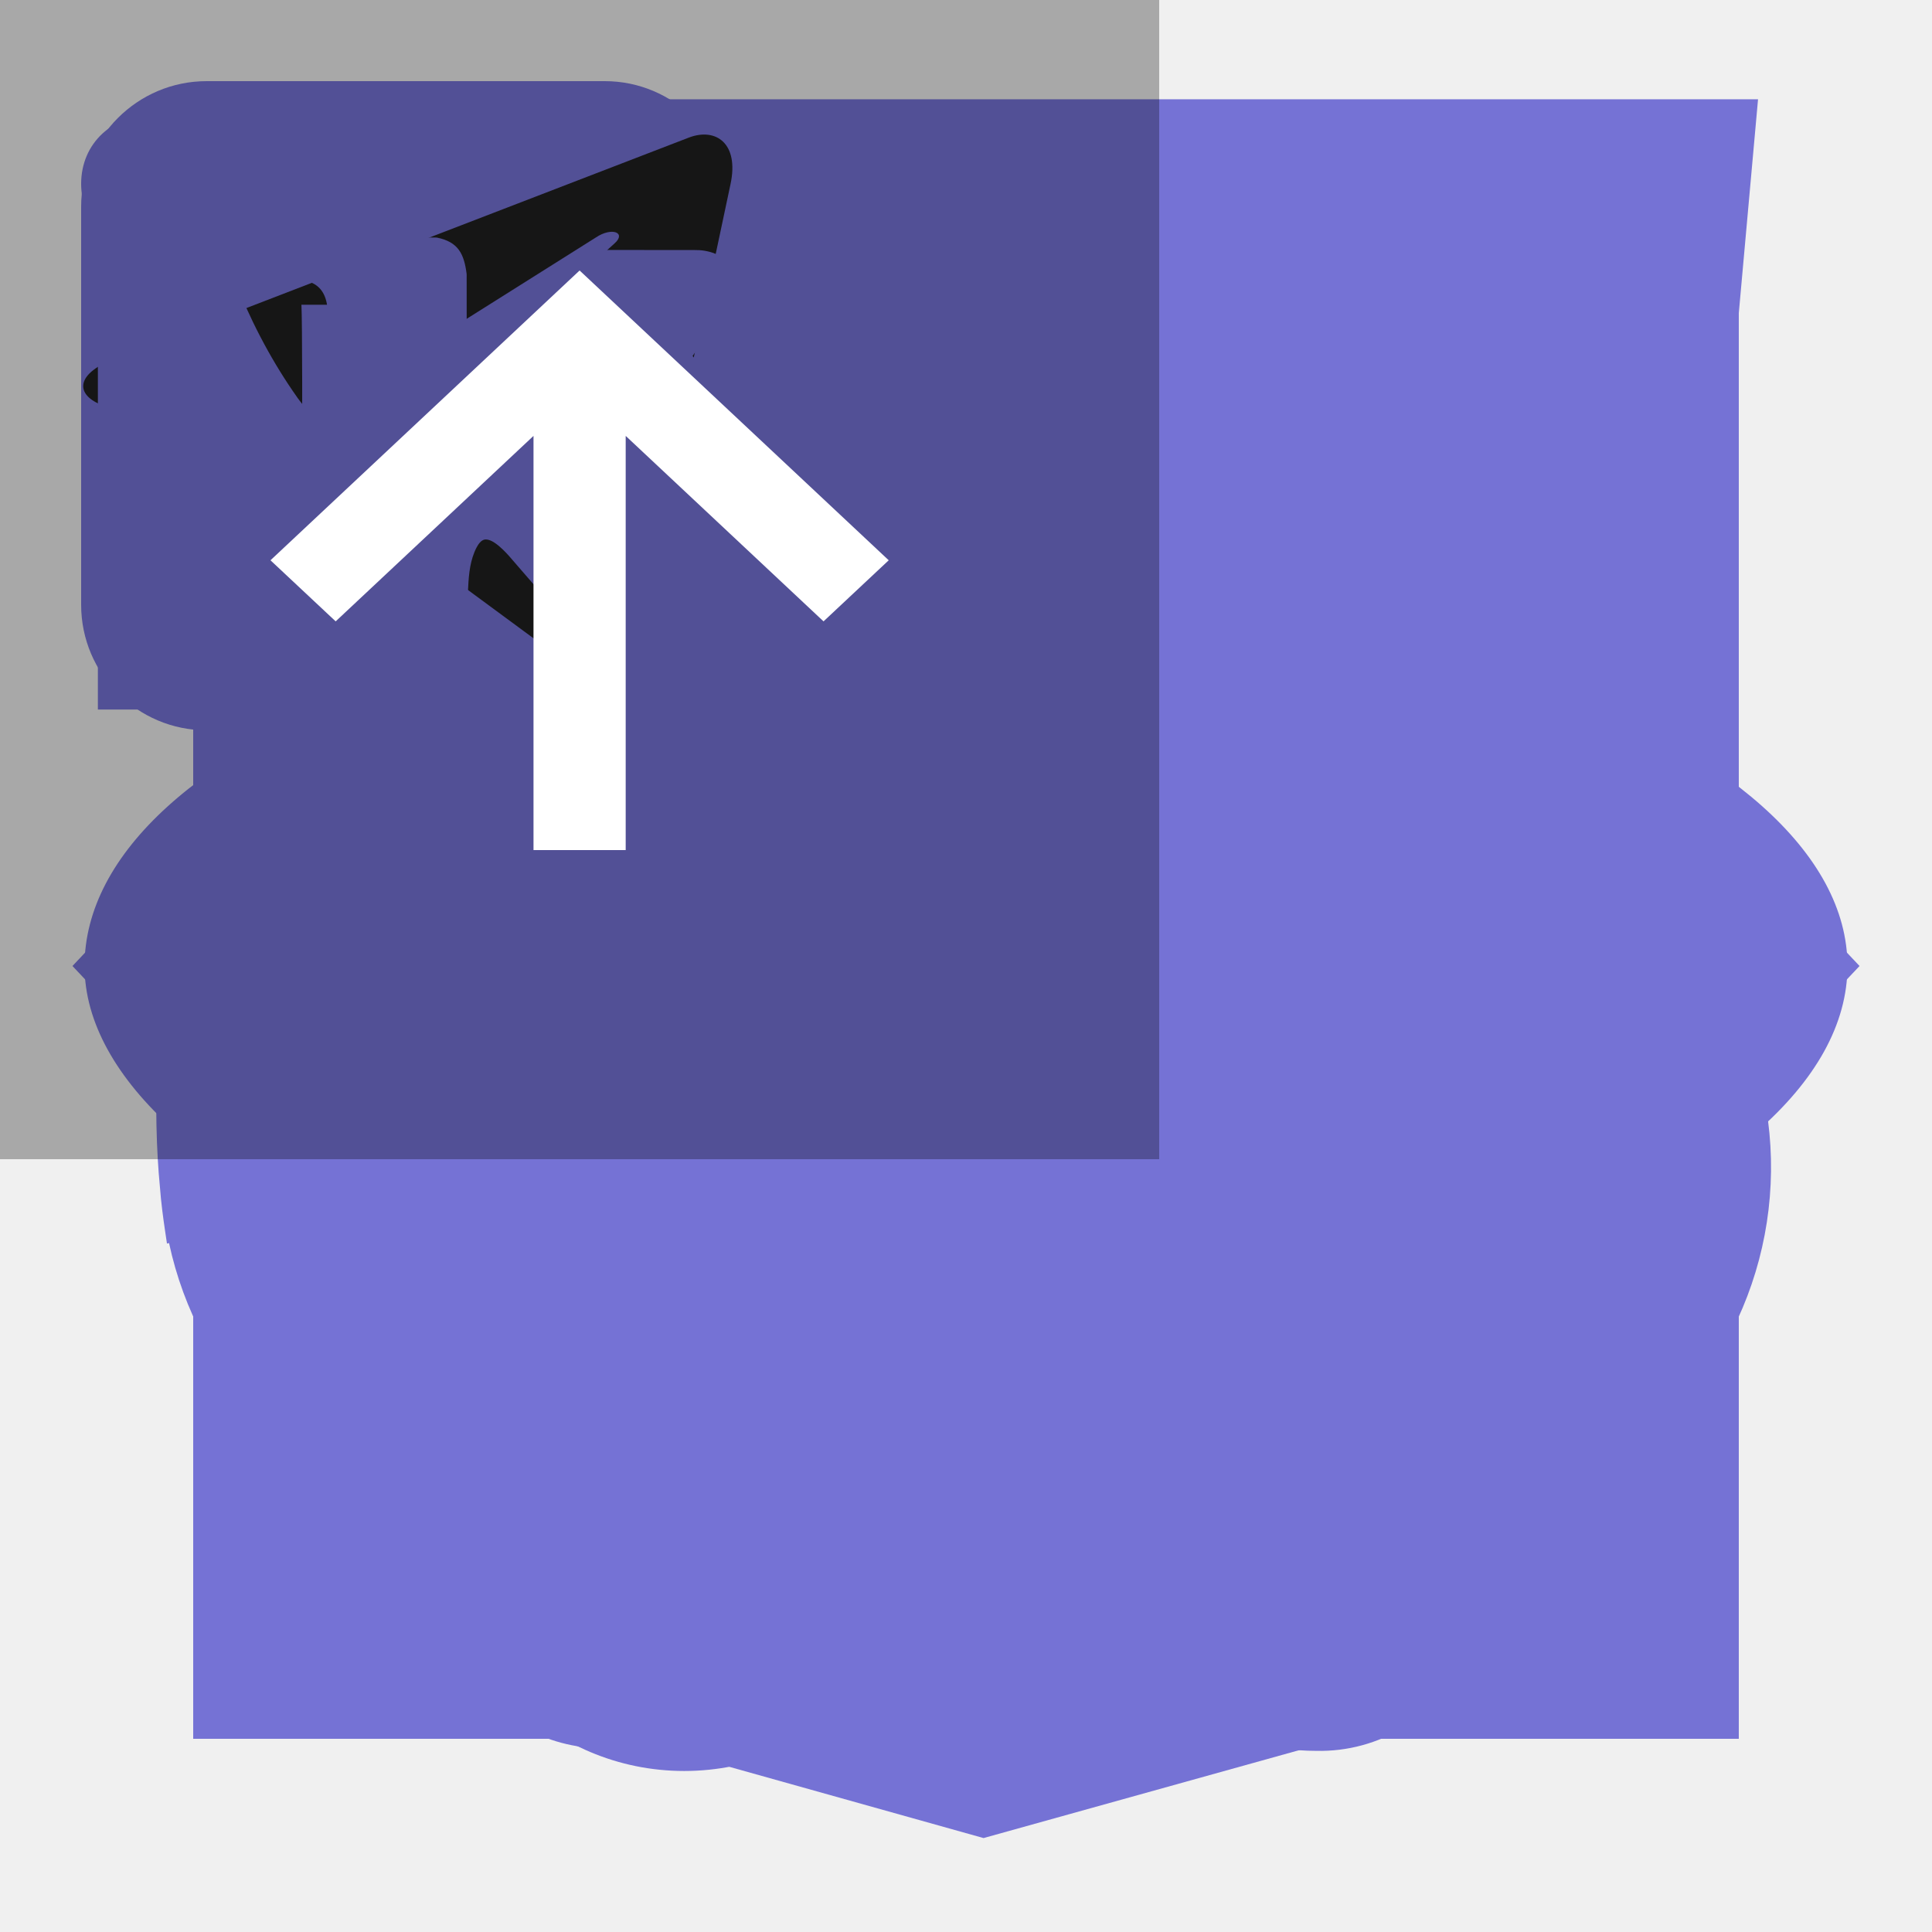
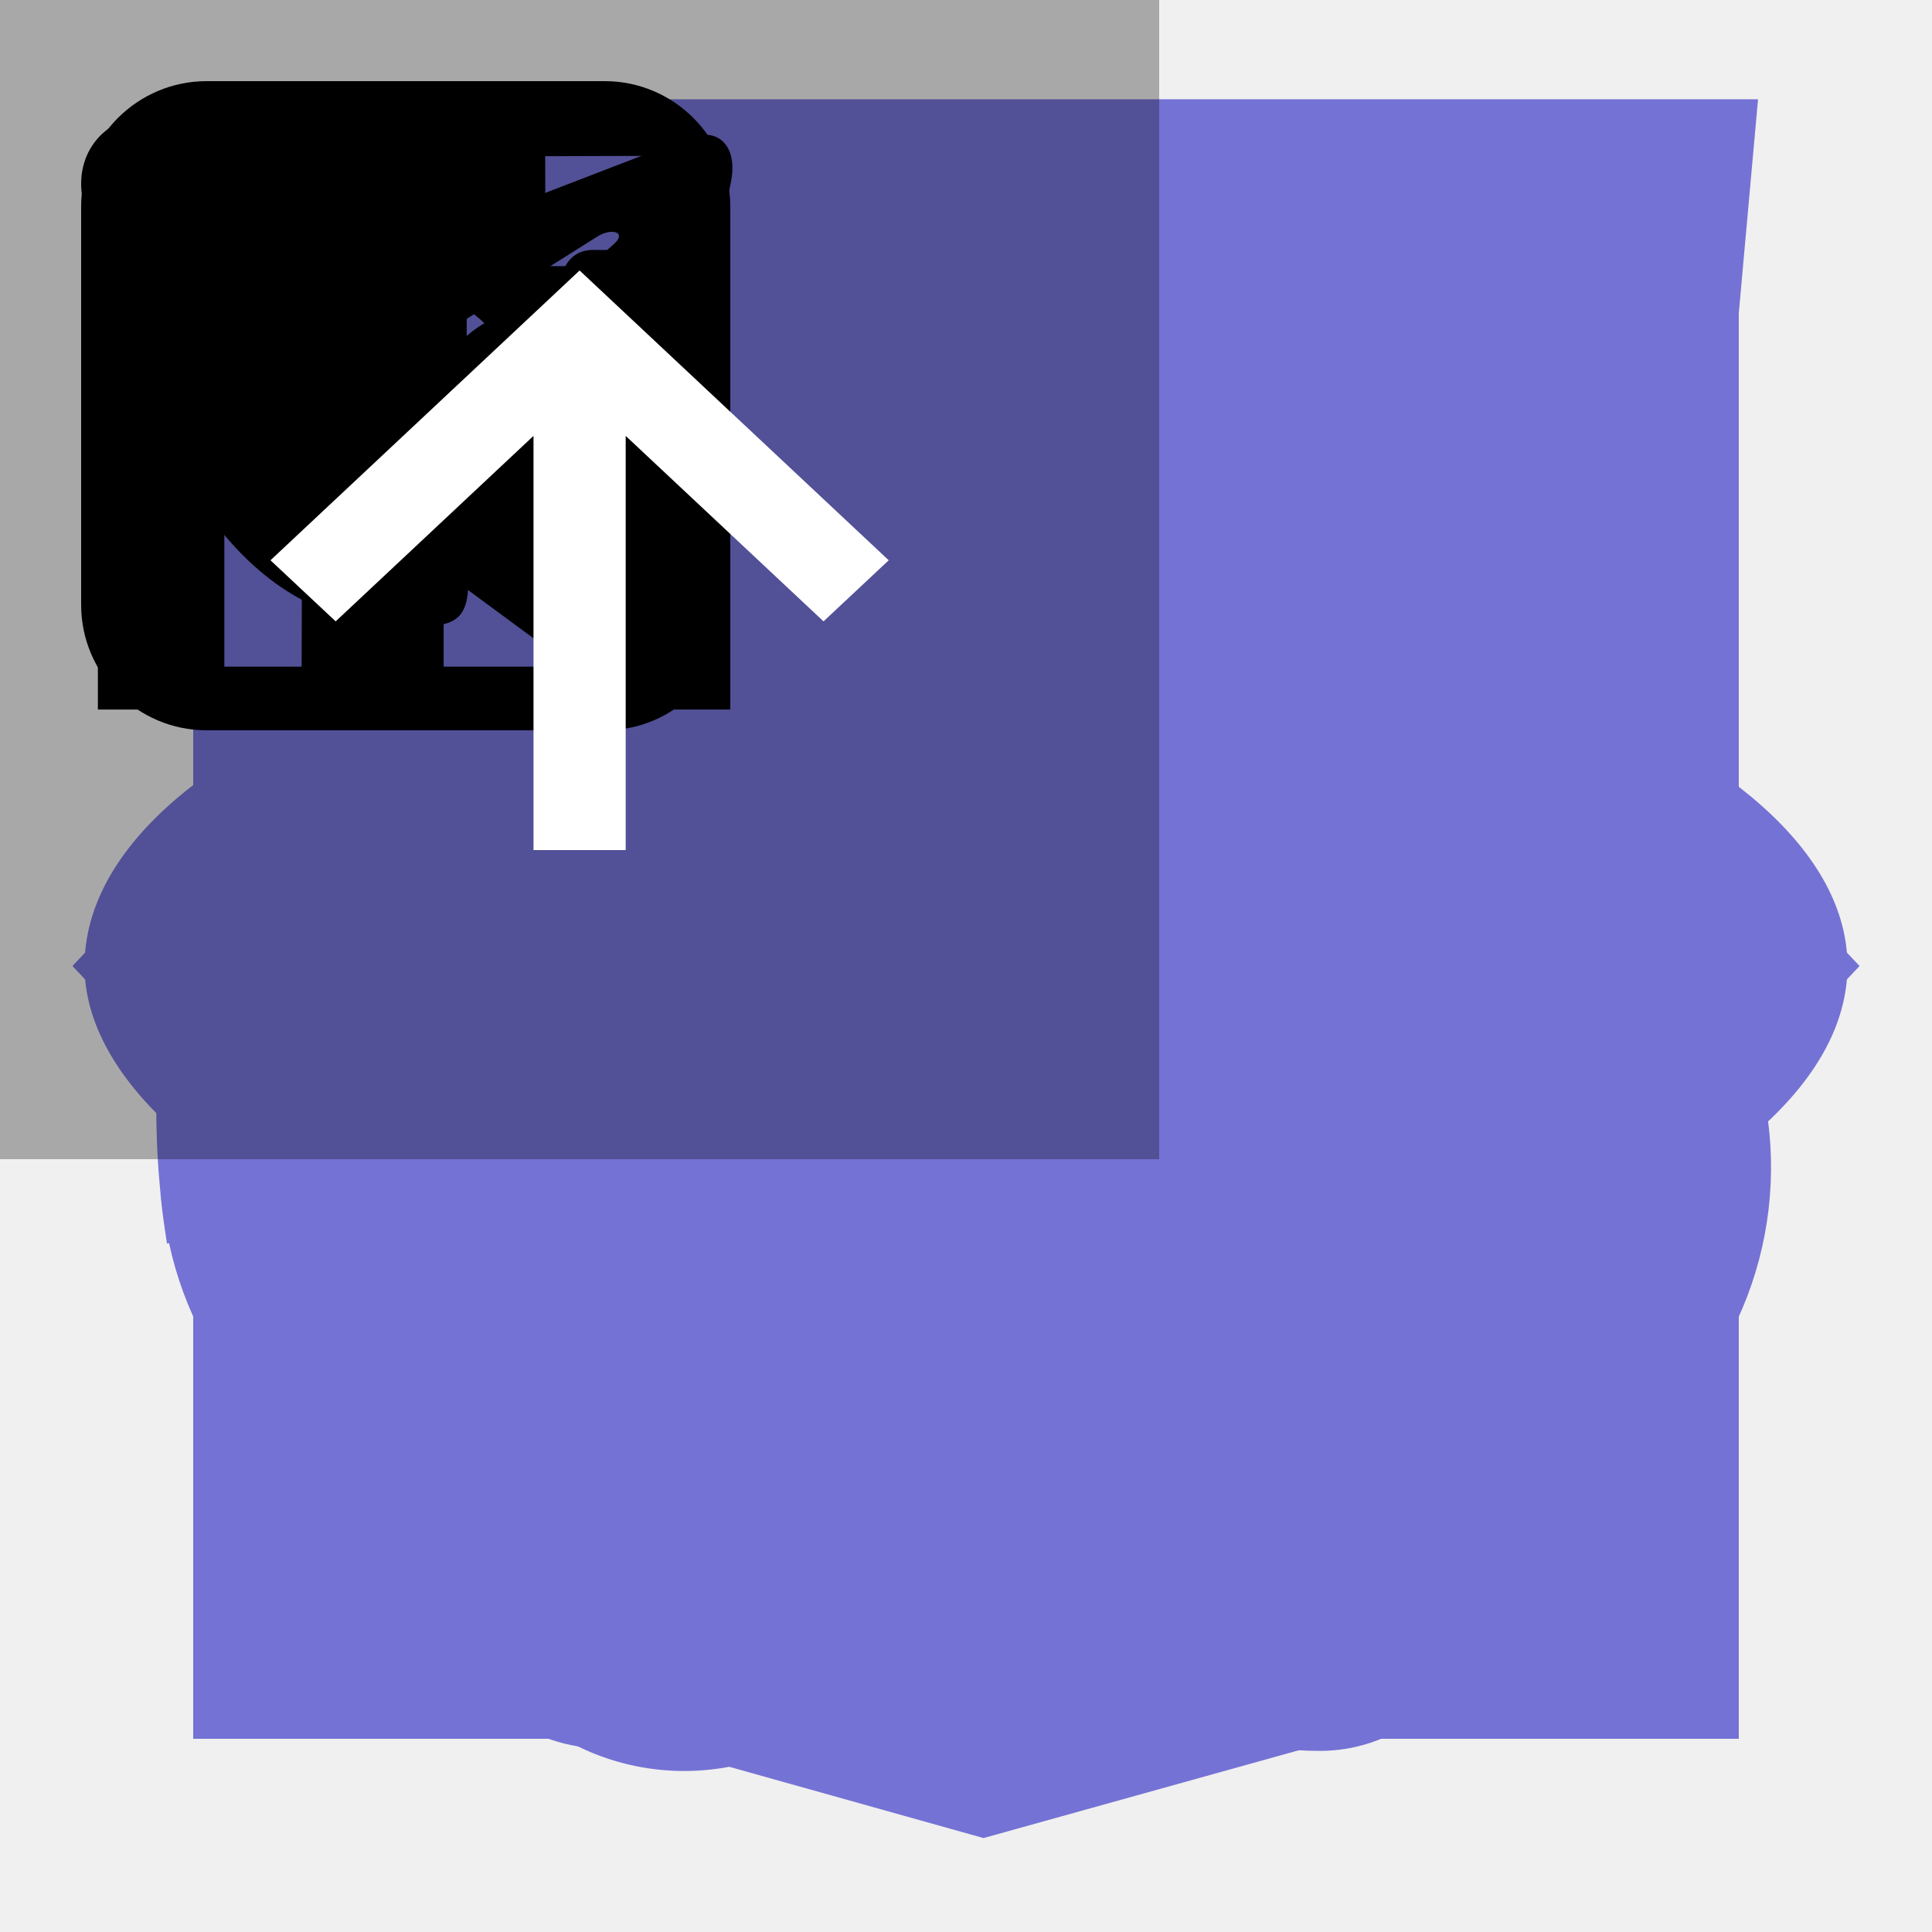
<svg xmlns="http://www.w3.org/2000/svg" width="50" height="50" viewBox="0 0 50 50" fill="none">
  <g id="code">
    <path fill-rule="evenodd" clip-rule="evenodd" d="M18.312 42.065L27.262 6.688L31.438 7.872L22.488 43.312L18.312 42.065Z" fill="#7572D5" />
    <path fill-rule="evenodd" clip-rule="evenodd" d="M13.502 12.688L16.562 15.928L7.995 25L16.562 34.072L13.502 37.312L1.875 25L13.502 12.688Z" fill="#7572D5" />
    <path fill-rule="evenodd" clip-rule="evenodd" d="M36.498 12.688L33.438 15.928L42.005 25L33.438 34.072L36.498 37.312L48.125 25L36.498 12.688Z" fill="#7572D5" />
  </g>
  <g id="css">
    <path d="M38.051 10.844L12.946 10.838L13.351 15.755L32.638 15.758L32.152 20.85H19.503L19.961 25.674H31.736L31.039 32.281L25.497 33.789L19.866 32.27L19.508 28.313H14.536L15.088 35.541L25.497 38.734L35.731 35.865L38.049 10.845L38.051 10.844ZM5.498 2.569H45.498L41.86 43L25.454 47.569L9.14 42.997L5.498 2.569Z" fill="#7572D5" />
  </g>
  <g id="figma">
    <path d="M17.708 4.167C14.257 4.167 11.458 6.965 11.458 10.417C11.458 13.868 14.257 16.667 17.708 16.667H32.292C35.743 16.667 38.542 13.868 38.542 10.417C38.542 6.965 35.743 4.167 32.292 4.167H17.708Z" fill="#7572D5" />
    <path d="M32.292 18.75C28.84 18.75 26.042 21.548 26.042 25C26.042 28.452 28.84 31.25 32.292 31.25C35.744 31.25 38.542 28.452 38.542 25C38.542 21.548 35.744 18.75 32.292 18.75Z" fill="#7572D5" />
    <path d="M11.458 25C11.458 21.548 14.257 18.75 17.708 18.75H23.958V31.25H17.708C14.257 31.25 11.458 28.452 11.458 25Z" fill="#7572D5" />
    <path d="M17.708 33.333C14.257 33.333 11.458 36.132 11.458 39.583C11.458 43.035 14.257 45.833 17.708 45.833C21.16 45.833 23.958 43.035 23.958 39.583V33.333H17.708Z" fill="#7572D5" />
  </g>
  <g id="react">
    <g clip-path="url(#clip0_20_1854)">
      <path d="M47.812 25C47.812 22.083 44.688 19.375 39.479 17.5L38.542 17.188V16.771C39.688 11.042 38.854 6.771 36.25 5.208C33.646 3.646 29.792 5.104 25.625 8.75L25 9.375L24.792 9.167H24.583C20.312 5.208 16.146 3.854 13.542 5.312C10.938 6.771 10.208 10.833 11.25 16.146C11.36 16.484 11.43 16.833 11.458 17.188L10.312 17.604C5.208 19.375 2.188 22.083 2.188 25C2.188 27.917 5.521 30.833 10.729 32.708L11.458 32.917C11.33 33.285 11.259 33.672 11.25 34.062C10.208 39.271 11.146 43.229 13.542 44.688C15.938 46.146 20.312 44.792 24.479 41.146L25.104 40.625L25.938 41.458C28.854 43.958 31.771 45.312 34.062 45.312C34.871 45.331 35.667 45.114 36.354 44.688C38.958 43.229 39.896 38.958 38.75 33.542V33.333C38.705 33.162 38.67 32.988 38.646 32.812H38.958C44.479 30.833 47.812 28.021 47.812 25ZM44.792 25C44.792 26.25 42.5 28.438 38.021 29.896H37.812C37.266 28.22 36.605 26.584 35.833 25C36.562 23.333 37.188 21.667 37.708 20.104L38.542 20.312C42.708 21.771 44.792 23.75 44.792 25ZM27.917 39.167L27.083 38.542C28.276 37.22 29.389 35.829 30.417 34.375L35.729 33.542C35.833 33.75 35.833 33.958 35.938 34.062C36.309 35.949 36.379 37.883 36.146 39.792C35.999 40.705 35.561 41.545 34.896 42.188C33.854 42.812 31.042 41.979 27.917 39.167ZM26.562 34.583L25.104 36.458L23.438 34.583H26.562ZM12.292 20C12.815 21.717 13.477 23.39 14.271 25C13.476 26.646 12.815 28.353 12.292 30.104L11.667 29.896C9.843 29.32 8.145 28.401 6.667 27.188C6.284 26.945 5.956 26.626 5.705 26.249C5.454 25.872 5.284 25.447 5.208 25C5.208 23.75 7.292 21.771 11.25 20.417L12.292 20ZM23.438 15.417L25 13.646L26.562 15.417H23.438ZM34.896 7.812C36.042 8.437 36.667 11.562 35.729 16.146C35.734 16.202 35.727 16.259 35.709 16.313C35.691 16.366 35.663 16.416 35.625 16.458L30.417 15.625C29.389 14.171 28.276 12.78 27.083 11.458L27.708 10.938C31.042 8.021 33.75 7.187 34.896 7.812ZM17.5 18.854L16.667 20.208L15.938 21.562C15.625 20.833 15.417 20.104 15.104 19.271L17.5 18.854ZM15.104 30.729C15.417 30 15.625 29.271 15.938 28.438L16.667 29.792L17.5 31.146L15.104 30.729ZM32.5 25C31.97 26.142 31.379 27.255 30.729 28.333C30.104 29.479 29.375 30.521 28.75 31.562H21.25C20.521 30.417 19.792 29.375 19.271 28.333C18.616 27.258 18.025 26.145 17.5 25C18.005 23.846 18.597 22.732 19.271 21.667C19.869 20.587 20.53 19.544 21.25 18.542C23.746 18.333 26.254 18.333 28.75 18.542C29.479 19.583 30.104 20.625 30.729 21.667C31.403 22.732 31.995 23.846 32.5 25ZM33.333 20.208L32.5 18.854L34.896 19.375C34.664 20.121 34.386 20.851 34.062 21.562L33.333 20.208ZM32.5 31.146L33.333 29.792L34.062 28.333L35 30.729L32.5 31.146ZM22.812 11.354H22.917L19.583 15.521L14.375 16.354C14.271 16.042 14.271 15.833 14.167 15.521C13.333 11.25 13.958 8.333 15 7.812C15.277 7.631 15.61 7.557 15.938 7.604C17.396 7.604 19.896 8.646 22.708 11.146L22.812 11.354ZM14.167 34.583C14.186 34.262 14.256 33.945 14.375 33.646L19.688 34.375C20.689 35.848 21.803 37.241 23.021 38.542L22.812 38.75L22.604 38.958C21.184 40.274 19.521 41.3 17.708 41.979C17.311 42.187 16.875 42.313 16.427 42.349C15.98 42.385 15.53 42.33 15.104 42.188C13.958 41.562 13.333 38.75 14.167 34.583Z" fill="#7572D5" />
      <path d="M25 20.417C24.089 20.396 23.193 20.647 22.426 21.138C21.659 21.629 21.055 22.337 20.692 23.173C20.329 24.008 20.223 24.933 20.388 25.828C20.553 26.724 20.981 27.551 21.618 28.202C22.255 28.854 23.071 29.301 23.963 29.486C24.855 29.672 25.781 29.587 26.625 29.243C27.468 28.9 28.191 28.313 28.699 27.557C29.207 26.801 29.479 25.911 29.479 25C29.48 23.802 29.011 22.652 28.174 21.795C27.337 20.939 26.197 20.444 25 20.417Z" fill="#7572D5" />
    </g>
    <defs>
      <clipPath id="clip0_20_1854">
        <rect width="50" height="50" fill="white" />
      </clipPath>
    </defs>
  </g>
  <g id="styledComponents">
    <path d="M37.259 6.25L36.989 7.65C36.571 10.302 36.722 11.061 37.868 12.045L38.975 12.955L37.829 18.03C37.144 21.059 36.304 23.597 35.771 24.431C35.313 25.15 34.78 26.21 34.664 26.779C34.473 27.459 33.825 28.143 32.833 28.748C31.958 29.242 30.238 30.566 29.02 31.629C28.047 32.499 27.377 33.033 27.013 33.262L25.823 34.196C25.442 34.805 25.225 35.295 25.142 35.667C25.059 36.05 25.106 36.304 25.229 36.49C25.348 36.669 25.553 36.795 25.834 36.874C26.167 36.951 26.51 36.979 26.851 36.956C27.622 36.904 28.386 36.769 29.128 36.555C29.381 36.487 29.579 36.422 29.752 36.365C30.019 36.039 30.635 35.424 31.727 34.353C34.625 31.515 35.731 29.961 34.589 30.38C34.167 30.53 34.358 30.151 35.082 29.392C36.61 27.914 37.486 25.68 39.317 18.675C40.766 13.144 40.766 13.066 41.833 13.066C42.334 13.066 43.75 13.152 43.75 13.152V6.25H40.499H37.259ZM24.422 18.081C23.369 18.073 21.106 19.666 14.33 25.161C14.038 25.852 14.013 26.328 14.146 26.636C14.233 26.847 14.392 26.994 14.611 27.101C14.828 27.209 15.109 27.273 15.419 27.298C16.035 27.352 16.763 27.255 17.35 27.141L17.747 27.051C17.883 26.87 18.061 26.725 18.266 26.629C18.684 26.4 20.439 24.81 22.194 23.106C25.283 19.999 26.007 18.596 24.75 18.142C24.646 18.101 24.533 18.08 24.422 18.081ZM32.336 20.239C31.41 20.264 29.741 21.331 26.883 23.597C25.449 24.753 24.541 25.376 24.054 25.505L22.165 26.987C21.455 28.275 21.351 29.074 21.538 29.514C21.585 29.622 21.653 29.721 21.739 29.803C21.824 29.886 21.925 29.95 22.036 29.994C22.311 30.102 22.605 30.156 22.901 30.155C23.608 30.147 24.311 30.045 24.991 29.85C25.345 29.756 25.695 29.646 26.04 29.521L26.144 29.478L26.335 29.378C26.696 28.916 27.525 28.046 28.563 27.044C31.842 23.901 33.518 21.667 33.176 20.833C33.021 20.429 32.754 20.225 32.336 20.239ZM23.6 24.105C23.333 24.134 22.735 24.592 21.657 25.53C20.1 26.897 18.403 27.685 17.815 27.334C17.679 27.364 17.542 27.393 17.404 27.42C16.806 27.538 16.06 27.635 15.393 27.581C15.079 27.562 14.771 27.485 14.485 27.355C14.215 27.233 14 27.016 13.88 26.747C13.746 26.425 13.746 26.024 13.898 25.512L11.555 27.423L6.254 31.78V38.842L23.625 25.251C23.622 25.102 23.641 24.953 23.683 24.81C23.816 24.331 23.809 24.087 23.6 24.109V24.105ZM31.075 26.392C30.811 26.392 30.372 26.761 29.669 27.502C28.714 28.515 27.211 29.496 26.415 29.696L26.292 29.761C26.161 29.814 26.029 29.865 25.896 29.911C25.679 29.983 25.398 30.069 25.074 30.155C24.425 30.33 23.618 30.491 22.897 30.473C22.557 30.473 22.221 30.407 21.906 30.28C21.609 30.159 21.372 29.927 21.243 29.636C21.034 29.138 21.117 28.44 21.574 27.448L6.25 39.437V43.75H12.982L27.262 32.61C27.633 32.202 28.191 31.644 28.945 30.946C30.963 29.088 31.421 28.447 31.421 27.499C31.421 26.761 31.338 26.389 31.075 26.389V26.392ZM34.473 33.373L33.251 34.583C32.567 35.227 31.345 36.022 30.509 36.362L30.343 36.433L30.332 36.451L30.296 36.487C30.264 36.512 30.249 36.516 30.224 36.526C29.89 36.652 29.551 36.763 29.208 36.859C28.444 37.08 27.659 37.218 26.865 37.271C26.49 37.295 26.113 37.262 25.748 37.174C25.431 37.105 25.151 36.921 24.962 36.659C24.789 36.394 24.739 36.039 24.836 35.603C24.913 35.292 25.028 34.991 25.178 34.708L13.656 43.75H28.981L30.811 41.667C33.327 38.753 34.473 36.669 34.473 34.887V33.373Z" fill="#7572D5" />
  </g>
  <g id="typescript">
    <path d="M5 25V45H45V5H5V25ZM37.235 23.407C38.252 23.66 39.025 24.112 39.737 24.848C40.105 25.242 40.652 25.958 40.695 26.132C40.708 26.182 38.968 27.348 37.915 28.003C37.877 28.028 37.723 27.863 37.553 27.61C37.037 26.86 36.498 26.537 35.673 26.48C34.46 26.397 33.68 27.032 33.687 28.092C33.676 28.352 33.734 28.611 33.857 28.842C34.123 29.393 34.62 29.725 36.173 30.397C39.038 31.63 40.263 32.442 41.025 33.597C41.875 34.885 42.067 36.943 41.488 38.473C40.855 40.137 39.28 41.267 37.063 41.64C36.378 41.762 34.753 41.743 34.017 41.61C32.41 41.323 30.887 40.53 29.947 39.488C29.578 39.083 28.86 38.022 28.905 37.947C28.923 37.92 29.088 37.818 29.272 37.712C29.452 37.61 30.123 37.222 30.758 36.853L31.908 36.187L32.15 36.543C32.487 37.057 33.222 37.762 33.667 37.997C34.943 38.67 36.695 38.575 37.558 37.8C37.732 37.654 37.869 37.469 37.96 37.261C38.05 37.053 38.092 36.827 38.08 36.6C38.08 36.137 38.022 35.933 37.78 35.583C37.47 35.14 36.835 34.767 35.032 33.983C32.968 33.095 32.08 32.543 31.267 31.667C30.759 31.088 30.384 30.405 30.168 29.667C30.017 29.102 29.978 27.685 30.098 27.115C30.523 25.12 32.028 23.732 34.2 23.318C34.905 23.185 36.543 23.235 37.235 23.407ZM27.845 25.077L27.858 26.715H22.65V41.508H18.967V26.715H13.763V25.108C13.763 24.218 13.782 23.475 13.807 23.458C13.827 23.432 16.995 23.418 20.835 23.425L27.827 23.445L27.845 25.077Z" fill="#7572D5" />
  </g>
  <g id="quote">
    <path d="M13.542 20.833C13.077 20.833 12.631 20.904 12.188 20.969C12.331 20.485 12.479 19.994 12.717 19.552C12.954 18.91 13.325 18.354 13.694 17.794C14.002 17.188 14.546 16.777 14.946 16.258C15.365 15.754 15.935 15.419 16.387 15C16.831 14.562 17.413 14.344 17.875 14.035C18.358 13.758 18.779 13.452 19.229 13.306L20.352 12.844L21.34 12.433L20.329 8.396L19.085 8.696C18.688 8.796 18.202 8.912 17.65 9.052C17.085 9.156 16.483 9.442 15.812 9.702C15.15 9.998 14.383 10.198 13.671 10.673C12.954 11.127 12.127 11.506 11.398 12.115C10.692 12.742 9.84 13.285 9.21 14.083C8.523 14.829 7.844 15.613 7.317 16.504C6.706 17.354 6.292 18.288 5.854 19.21C5.458 20.133 5.14 21.077 4.879 21.994C4.385 23.831 4.165 25.577 4.079 27.071C4.008 28.567 4.05 29.81 4.138 30.71C4.169 31.135 4.227 31.548 4.269 31.833L4.321 32.183L4.375 32.171C4.746 33.902 5.599 35.492 6.835 36.759C8.072 38.025 9.642 38.915 11.364 39.327C13.085 39.738 14.888 39.654 16.564 39.083C18.24 38.512 19.72 37.479 20.832 36.103C21.945 34.726 22.646 33.063 22.853 31.305C23.06 29.547 22.765 27.766 22.002 26.169C21.24 24.571 20.04 23.223 18.543 22.278C17.046 21.334 15.312 20.833 13.542 20.833ZM36.458 20.833C35.994 20.833 35.548 20.904 35.104 20.969C35.248 20.485 35.396 19.994 35.633 19.552C35.871 18.91 36.242 18.354 36.61 17.794C36.919 17.188 37.462 16.777 37.862 16.258C38.281 15.754 38.852 15.419 39.304 15C39.748 14.562 40.329 14.344 40.792 14.035C41.275 13.758 41.696 13.452 42.146 13.306L43.269 12.844L44.256 12.433L43.246 8.396L42.002 8.696C41.604 8.796 41.119 8.912 40.567 9.052C40.002 9.156 39.4 9.442 38.729 9.702C38.069 10 37.3 10.198 36.587 10.675C35.871 11.129 35.044 11.508 34.315 12.117C33.608 12.744 32.756 13.287 32.127 14.083C31.44 14.829 30.76 15.613 30.233 16.504C29.623 17.354 29.208 18.288 28.771 19.21C28.375 20.133 28.056 21.077 27.796 21.994C27.302 23.831 27.081 25.577 26.996 27.071C26.925 28.567 26.967 29.81 27.054 30.71C27.085 31.135 27.144 31.548 27.185 31.833L27.238 32.183L27.292 32.171C27.662 33.902 28.515 35.492 29.752 36.759C30.989 38.025 32.559 38.915 34.281 39.327C36.002 39.738 37.805 39.654 39.481 39.083C41.156 38.512 42.636 37.479 43.749 36.103C44.862 34.726 45.563 33.063 45.77 31.305C45.977 29.547 45.682 27.766 44.919 26.169C44.156 24.571 42.957 23.223 41.46 22.278C39.962 21.334 38.228 20.833 36.458 20.833Z" fill="#7572D5" />
  </g>
  <g id="instagram">
-     <path d="M15.652 2.1H5.348C3.557 2.1 2.1 3.556 2.1 5.347V8.778V15.653C2.1 17.444 3.557 18.9 5.348 18.9H15.652C17.443 18.9 18.9 17.444 18.9 15.653V8.771V5.341C18.893 3.556 17.437 2.1 15.652 2.1ZM16.583 4.035H16.957V4.403V6.882L14.116 6.889L14.109 4.042L16.583 4.035ZM8.098 8.771C8.636 8.03 9.509 7.538 10.493 7.538C11.478 7.538 12.351 8.024 12.889 8.771C13.243 9.257 13.447 9.854 13.447 10.497C13.447 12.124 12.121 13.455 10.487 13.455C8.853 13.455 7.54 12.124 7.54 10.497C7.54 9.854 7.75 9.257 8.098 8.771ZM17.259 15.646C17.259 16.532 16.538 17.253 15.652 17.253H5.348C4.463 17.253 3.741 16.532 3.741 15.646V8.771H6.247C6.031 9.303 5.906 9.887 5.906 10.497C5.906 13.029 7.967 15.089 10.5 15.089C13.033 15.089 15.094 13.029 15.094 10.497C15.094 9.887 14.969 9.303 14.752 8.771H17.259V15.646Z" fill="#7572D5" />
+     <path d="M15.652 2.1H5.348C3.557 2.1 2.1 3.556 2.1 5.347V8.778V15.653C2.1 17.444 3.557 18.9 5.348 18.9H15.652C17.443 18.9 18.9 17.444 18.9 15.653V8.771V5.341C18.893 3.556 17.437 2.1 15.652 2.1ZM16.583 4.035H16.957V4.403V6.882L14.116 6.889L14.109 4.042L16.583 4.035ZM8.098 8.771C8.636 8.03 9.509 7.538 10.493 7.538C11.478 7.538 12.351 8.024 12.889 8.771C13.243 9.257 13.447 9.854 13.447 10.497C13.447 12.124 12.121 13.455 10.487 13.455C8.853 13.455 7.54 12.124 7.54 10.497C7.54 9.854 7.75 9.257 8.098 8.771ZM17.259 15.646C17.259 16.532 16.538 17.253 15.652 17.253H5.348C4.463 17.253 3.741 16.532 3.741 15.646V8.771H6.247C6.031 9.303 5.906 9.887 5.906 10.497C5.906 13.029 7.967 15.089 10.5 15.089C13.033 15.089 15.094 13.029 15.094 10.497C15.094 9.887 14.969 9.303 14.752 8.771H17.259V15.646Z" fill="currentColor" />
  </g>
  <g id="telegram">
-     <path d="M18.906 4.764L16.37 16.721C16.179 17.564 15.68 17.774 14.972 17.377L11.108 14.53L9.245 16.323C9.038 16.53 8.866 16.702 8.468 16.702L8.746 12.768L15.905 6.299C16.217 6.022 15.838 5.867 15.422 6.145L6.571 11.719L2.76 10.526C1.932 10.267 1.917 9.697 2.933 9.299L17.837 3.557C18.527 3.299 19.131 3.71 18.906 4.764Z" fill="#1F1F20" />
+     <path d="M18.906 4.764L16.37 16.721C16.179 17.564 15.68 17.774 14.972 17.377L11.108 14.53L9.245 16.323C9.038 16.53 8.866 16.702 8.468 16.702L8.746 12.768L15.905 6.299C16.217 6.022 15.838 5.867 15.422 6.145L6.571 11.719L2.76 10.526C1.932 10.267 1.917 9.697 2.933 9.299L17.837 3.557C18.527 3.299 19.131 3.71 18.906 4.764Z" fill="currentColor" />
  </g>
  <g id="vkLogo">
-     <path d="M18.17 13.994C17.804 13.539 17.388 13.131 16.986 12.737C16.843 12.597 16.695 12.452 16.553 12.308C16.144 11.893 16.129 11.738 16.453 11.267C16.677 10.942 16.915 10.617 17.144 10.303C17.353 10.018 17.568 9.724 17.775 9.428L17.817 9.367C18.212 8.801 18.62 8.216 18.837 7.51C18.894 7.324 18.953 7.05 18.817 6.82C18.682 6.591 18.419 6.522 18.234 6.489C18.142 6.473 18.051 6.471 17.966 6.471L15.381 6.469L15.36 6.468C14.969 6.468 14.705 6.659 14.554 7.052C14.41 7.427 14.252 7.827 14.071 8.207C13.712 8.963 13.255 9.834 12.595 10.561L12.567 10.592C12.489 10.679 12.4 10.777 12.336 10.777C12.326 10.777 12.315 10.775 12.303 10.771C12.166 10.716 12.074 10.373 12.079 10.213C12.079 10.211 12.079 10.209 12.079 10.206L12.077 7.111C12.077 7.1 12.076 7.089 12.075 7.078C12.009 6.575 11.863 6.262 11.313 6.15C11.298 6.147 11.283 6.146 11.268 6.146H8.581C8.143 6.146 7.901 6.33 7.675 6.606C7.613 6.68 7.486 6.834 7.549 7.02C7.613 7.209 7.821 7.25 7.889 7.263C8.225 7.329 8.415 7.542 8.468 7.915C8.562 8.561 8.574 9.251 8.505 10.087C8.485 10.319 8.447 10.498 8.385 10.651C8.37 10.687 8.318 10.804 8.266 10.804C8.249 10.804 8.201 10.797 8.112 10.734C7.904 10.586 7.751 10.375 7.574 10.114C6.969 9.228 6.461 8.252 6.021 7.129C5.858 6.716 5.553 6.485 5.163 6.478C4.734 6.471 4.345 6.468 3.974 6.468C3.569 6.468 3.193 6.472 2.826 6.48C2.512 6.486 2.295 6.583 2.181 6.77C2.066 6.957 2.074 7.203 2.203 7.5C3.237 9.883 4.175 11.615 5.243 13.117C5.992 14.168 6.743 14.896 7.607 15.407C8.517 15.946 9.536 16.208 10.724 16.208C10.858 16.208 10.998 16.205 11.138 16.198C11.828 16.163 12.084 15.904 12.116 15.208C12.132 14.852 12.169 14.479 12.338 14.161C12.444 13.961 12.544 13.961 12.576 13.961C12.639 13.961 12.717 13.991 12.801 14.047C12.951 14.148 13.08 14.284 13.186 14.403C13.285 14.516 13.383 14.63 13.482 14.745C13.694 14.991 13.913 15.246 14.143 15.487C14.645 16.016 15.197 16.249 15.832 16.198H18.202C18.207 16.198 18.212 16.198 18.218 16.198C18.454 16.182 18.658 16.046 18.779 15.825C18.928 15.552 18.925 15.204 18.771 14.893C18.596 14.541 18.369 14.241 18.17 13.994Z" fill="#7572D5" />
+     <path d="M18.17 13.994C17.804 13.539 17.388 13.131 16.986 12.737C16.843 12.597 16.695 12.452 16.553 12.308C16.144 11.893 16.129 11.738 16.453 11.267C16.677 10.942 16.915 10.617 17.144 10.303C17.353 10.018 17.568 9.724 17.775 9.428L17.817 9.367C18.212 8.801 18.62 8.216 18.837 7.51C18.894 7.324 18.953 7.05 18.817 6.82C18.682 6.591 18.419 6.522 18.234 6.489C18.142 6.473 18.051 6.471 17.966 6.471L15.381 6.469L15.36 6.468C14.969 6.468 14.705 6.659 14.554 7.052C14.41 7.427 14.252 7.827 14.071 8.207C13.712 8.963 13.255 9.834 12.595 10.561L12.567 10.592C12.489 10.679 12.4 10.777 12.336 10.777C12.326 10.777 12.315 10.775 12.303 10.771C12.166 10.716 12.074 10.373 12.079 10.213C12.079 10.211 12.079 10.209 12.079 10.206L12.077 7.111C12.077 7.1 12.076 7.089 12.075 7.078C12.009 6.575 11.863 6.262 11.313 6.15C11.298 6.147 11.283 6.146 11.268 6.146H8.581C8.143 6.146 7.901 6.33 7.675 6.606C7.613 6.68 7.486 6.834 7.549 7.02C7.613 7.209 7.821 7.25 7.889 7.263C8.225 7.329 8.415 7.542 8.468 7.915C8.562 8.561 8.574 9.251 8.505 10.087C8.485 10.319 8.447 10.498 8.385 10.651C8.37 10.687 8.318 10.804 8.266 10.804C8.249 10.804 8.201 10.797 8.112 10.734C7.904 10.586 7.751 10.375 7.574 10.114C6.969 9.228 6.461 8.252 6.021 7.129C5.858 6.716 5.553 6.485 5.163 6.478C4.734 6.471 4.345 6.468 3.974 6.468C3.569 6.468 3.193 6.472 2.826 6.48C2.512 6.486 2.295 6.583 2.181 6.77C2.066 6.957 2.074 7.203 2.203 7.5C3.237 9.883 4.175 11.615 5.243 13.117C5.992 14.168 6.743 14.896 7.607 15.407C8.517 15.946 9.536 16.208 10.724 16.208C10.858 16.208 10.998 16.205 11.138 16.198C11.828 16.163 12.084 15.904 12.116 15.208C12.132 14.852 12.169 14.479 12.338 14.161C12.444 13.961 12.544 13.961 12.576 13.961C12.639 13.961 12.717 13.991 12.801 14.047C12.951 14.148 13.08 14.284 13.186 14.403C13.285 14.516 13.383 14.63 13.482 14.745C13.694 14.991 13.913 15.246 14.143 15.487C14.645 16.016 15.197 16.249 15.832 16.198H18.202C18.207 16.198 18.212 16.198 18.218 16.198C18.454 16.182 18.658 16.046 18.779 15.825C18.928 15.552 18.925 15.204 18.771 14.893C18.596 14.541 18.369 14.241 18.17 13.994Z" fill="currentColor" />
  </g>
  <g id="linkedin">
-     <path d="M5.806 7.886H2.533V18.363H5.806V7.886Z" fill="#7572D5" />
-     <path d="M4.101 2.94C2.894 2.94 2.1 3.721 2.1 4.757C2.1 5.774 2.868 6.574 4.055 6.574H4.081C5.314 6.574 6.082 5.768 6.075 4.757C6.049 3.721 5.308 2.94 4.101 2.94Z" fill="#7572D5" />
-     <path d="M14.748 7.788C12.871 7.788 11.697 8.811 11.481 9.533V7.886H7.801C7.847 8.759 7.801 18.363 7.801 18.363H11.481V12.701C11.481 12.38 11.468 12.065 11.559 11.842C11.809 11.212 12.353 10.556 13.331 10.556C14.61 10.556 15.187 11.527 15.187 12.944V18.363H18.9V12.537C18.9 9.297 17.076 7.788 14.748 7.788Z" fill="#7572D5" />
+     <path d="M5.806 7.886H2.533V18.363H5.806V7.886Z" fill="currentColor" />
+     <path d="M4.101 2.94C2.894 2.94 2.1 3.721 2.1 4.757C2.1 5.774 2.868 6.574 4.055 6.574H4.081C5.314 6.574 6.082 5.768 6.075 4.757C6.049 3.721 5.308 2.94 4.101 2.94Z" fill="currentColor" />
+     <path d="M14.748 7.788C12.871 7.788 11.697 8.811 11.481 9.533V7.886H7.801C7.847 8.759 7.801 18.363 7.801 18.363H11.481V12.701C11.481 12.38 11.468 12.065 11.559 11.842C11.809 11.212 12.353 10.556 13.331 10.556C14.61 10.556 15.187 11.527 15.187 12.944V18.363H18.9V12.537C18.9 9.297 17.076 7.788 14.748 7.788Z" fill="currentColor" />
  </g>
  <g id="arrowGoTop">
    <g clip-path="url(#clip0_20_2005)">
      <rect width="30" height="30" fill="black" fill-opacity="0.3" />
      <path d="M13.807 11.281V22H16.193V11.281L21.313 16.081L23 14.5L15 7L7 14.5L8.687 16.081L13.807 11.281Z" fill="white" />
    </g>
    <defs>
      <clipPath id="clip0_20_2005">
        <rect width="30" height="30" fill="white" />
      </clipPath>
    </defs>
  </g>
</svg>
